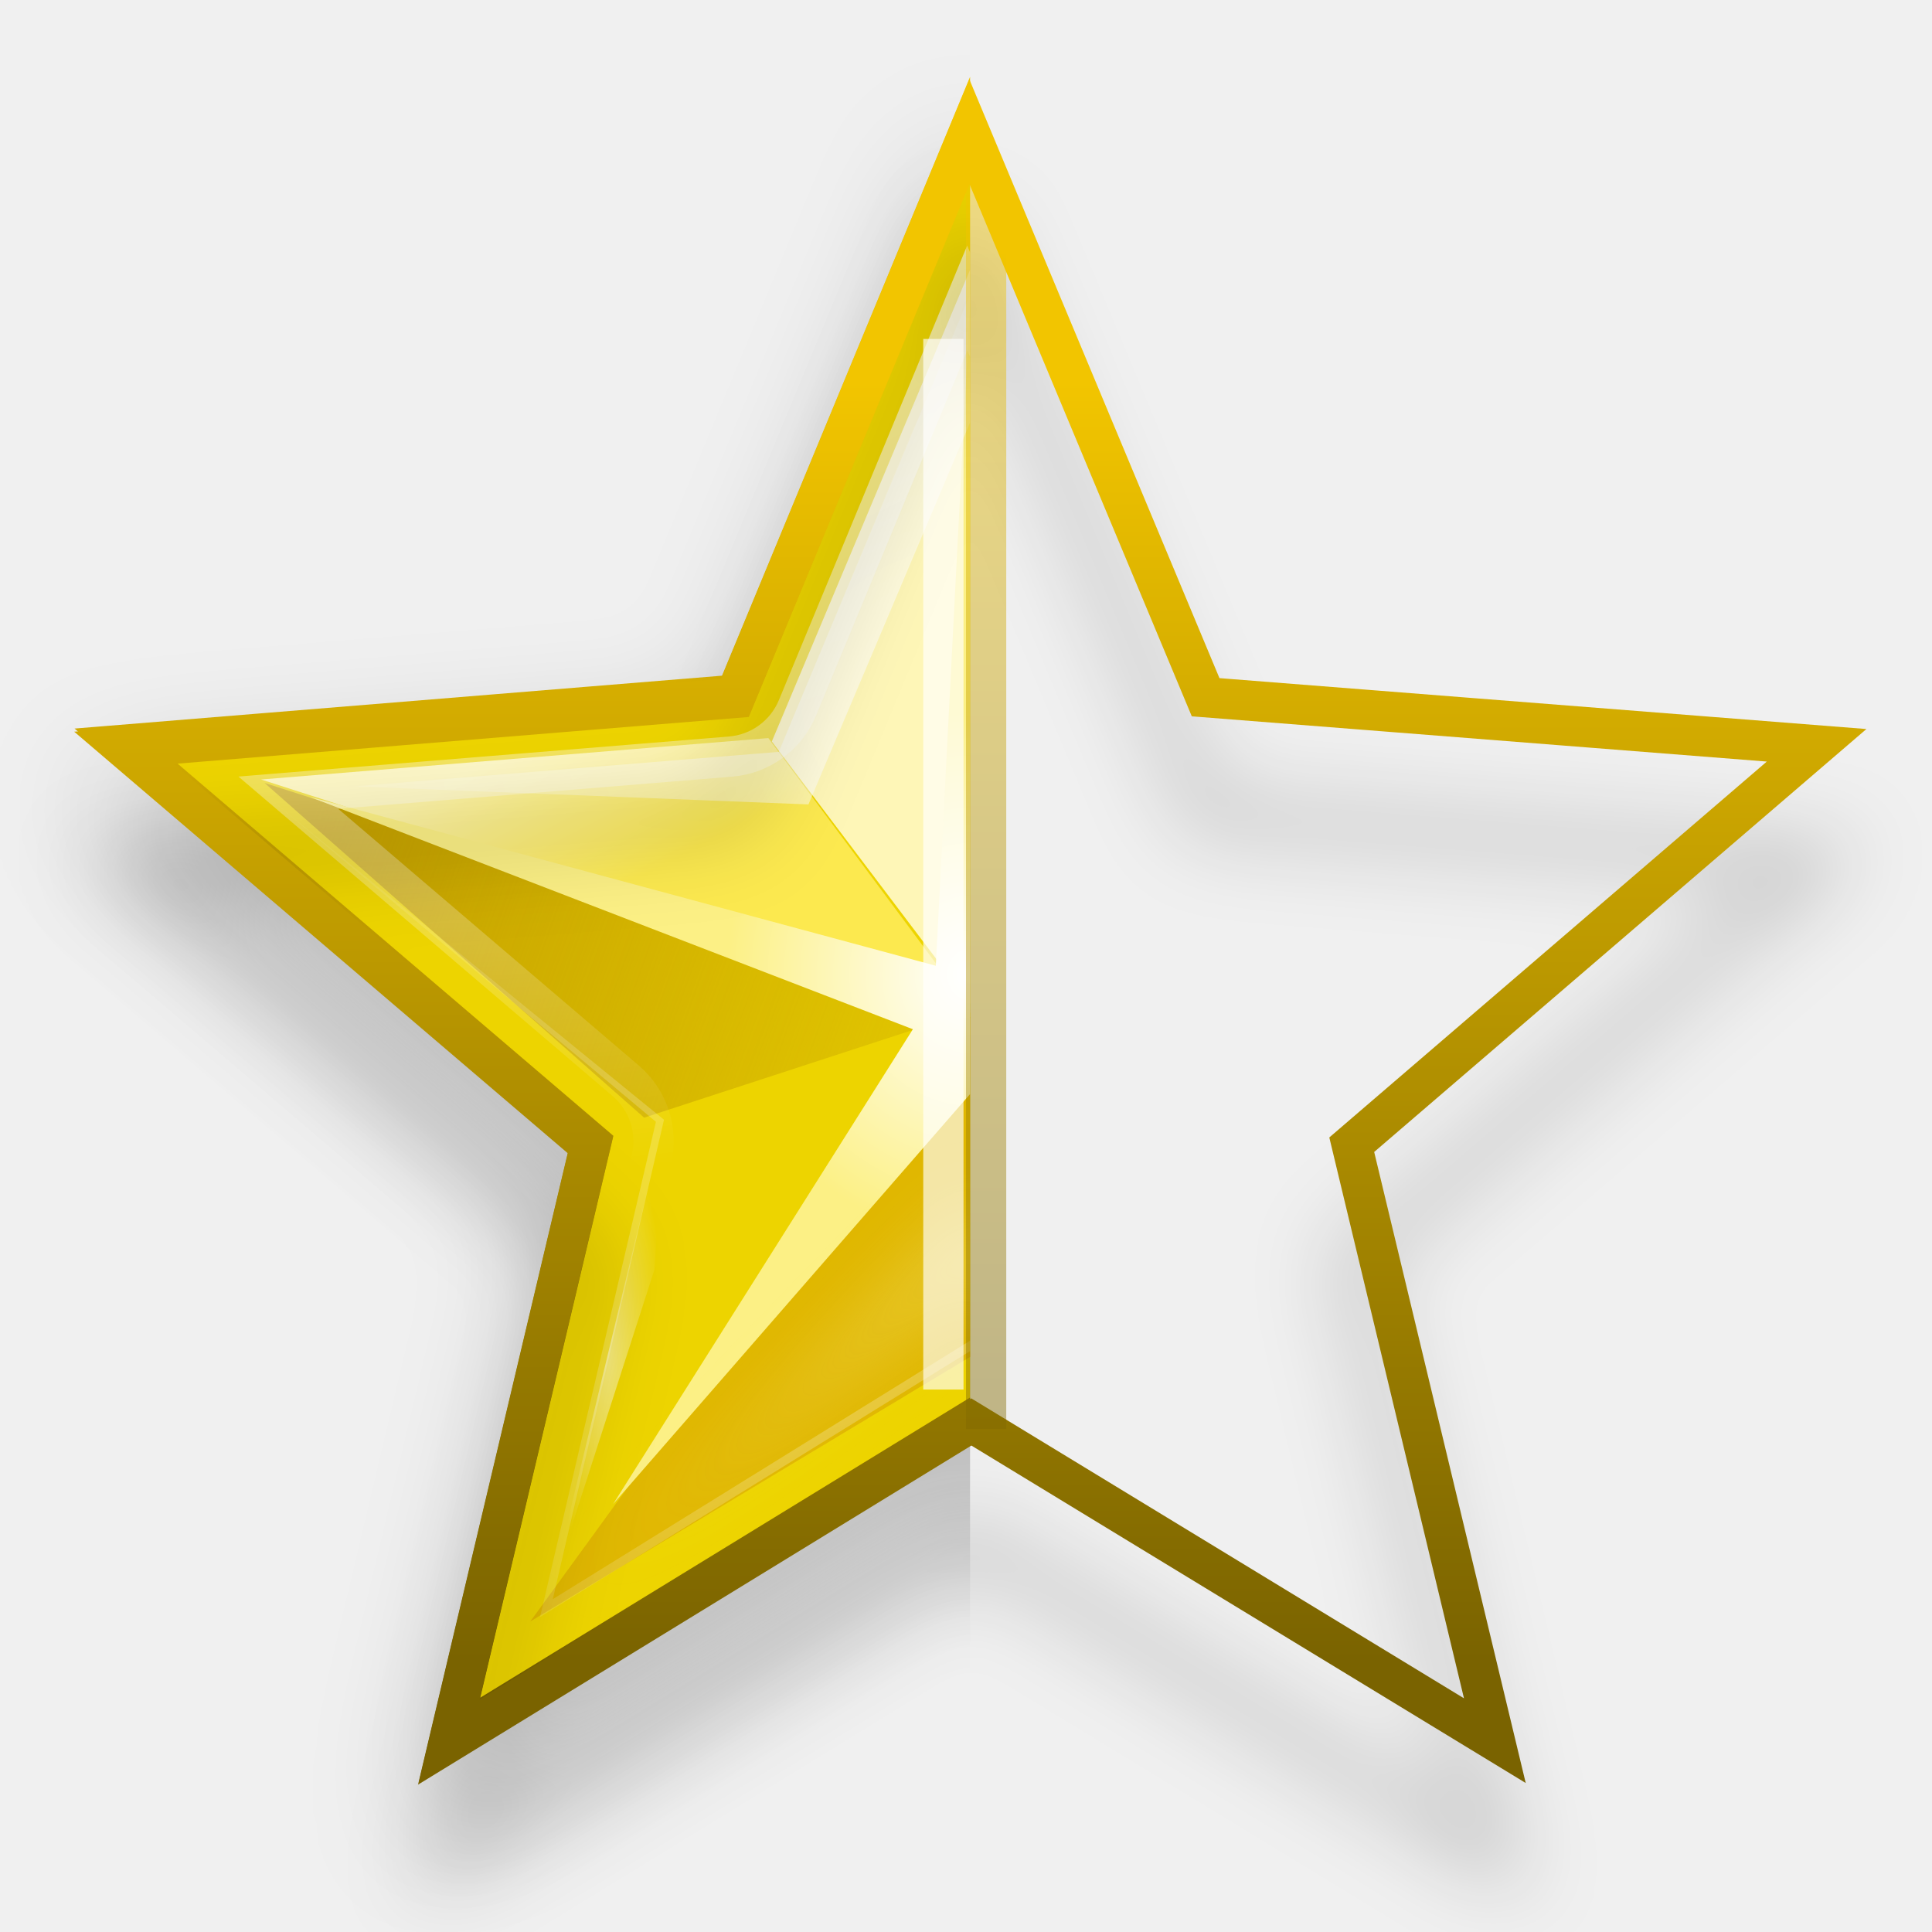
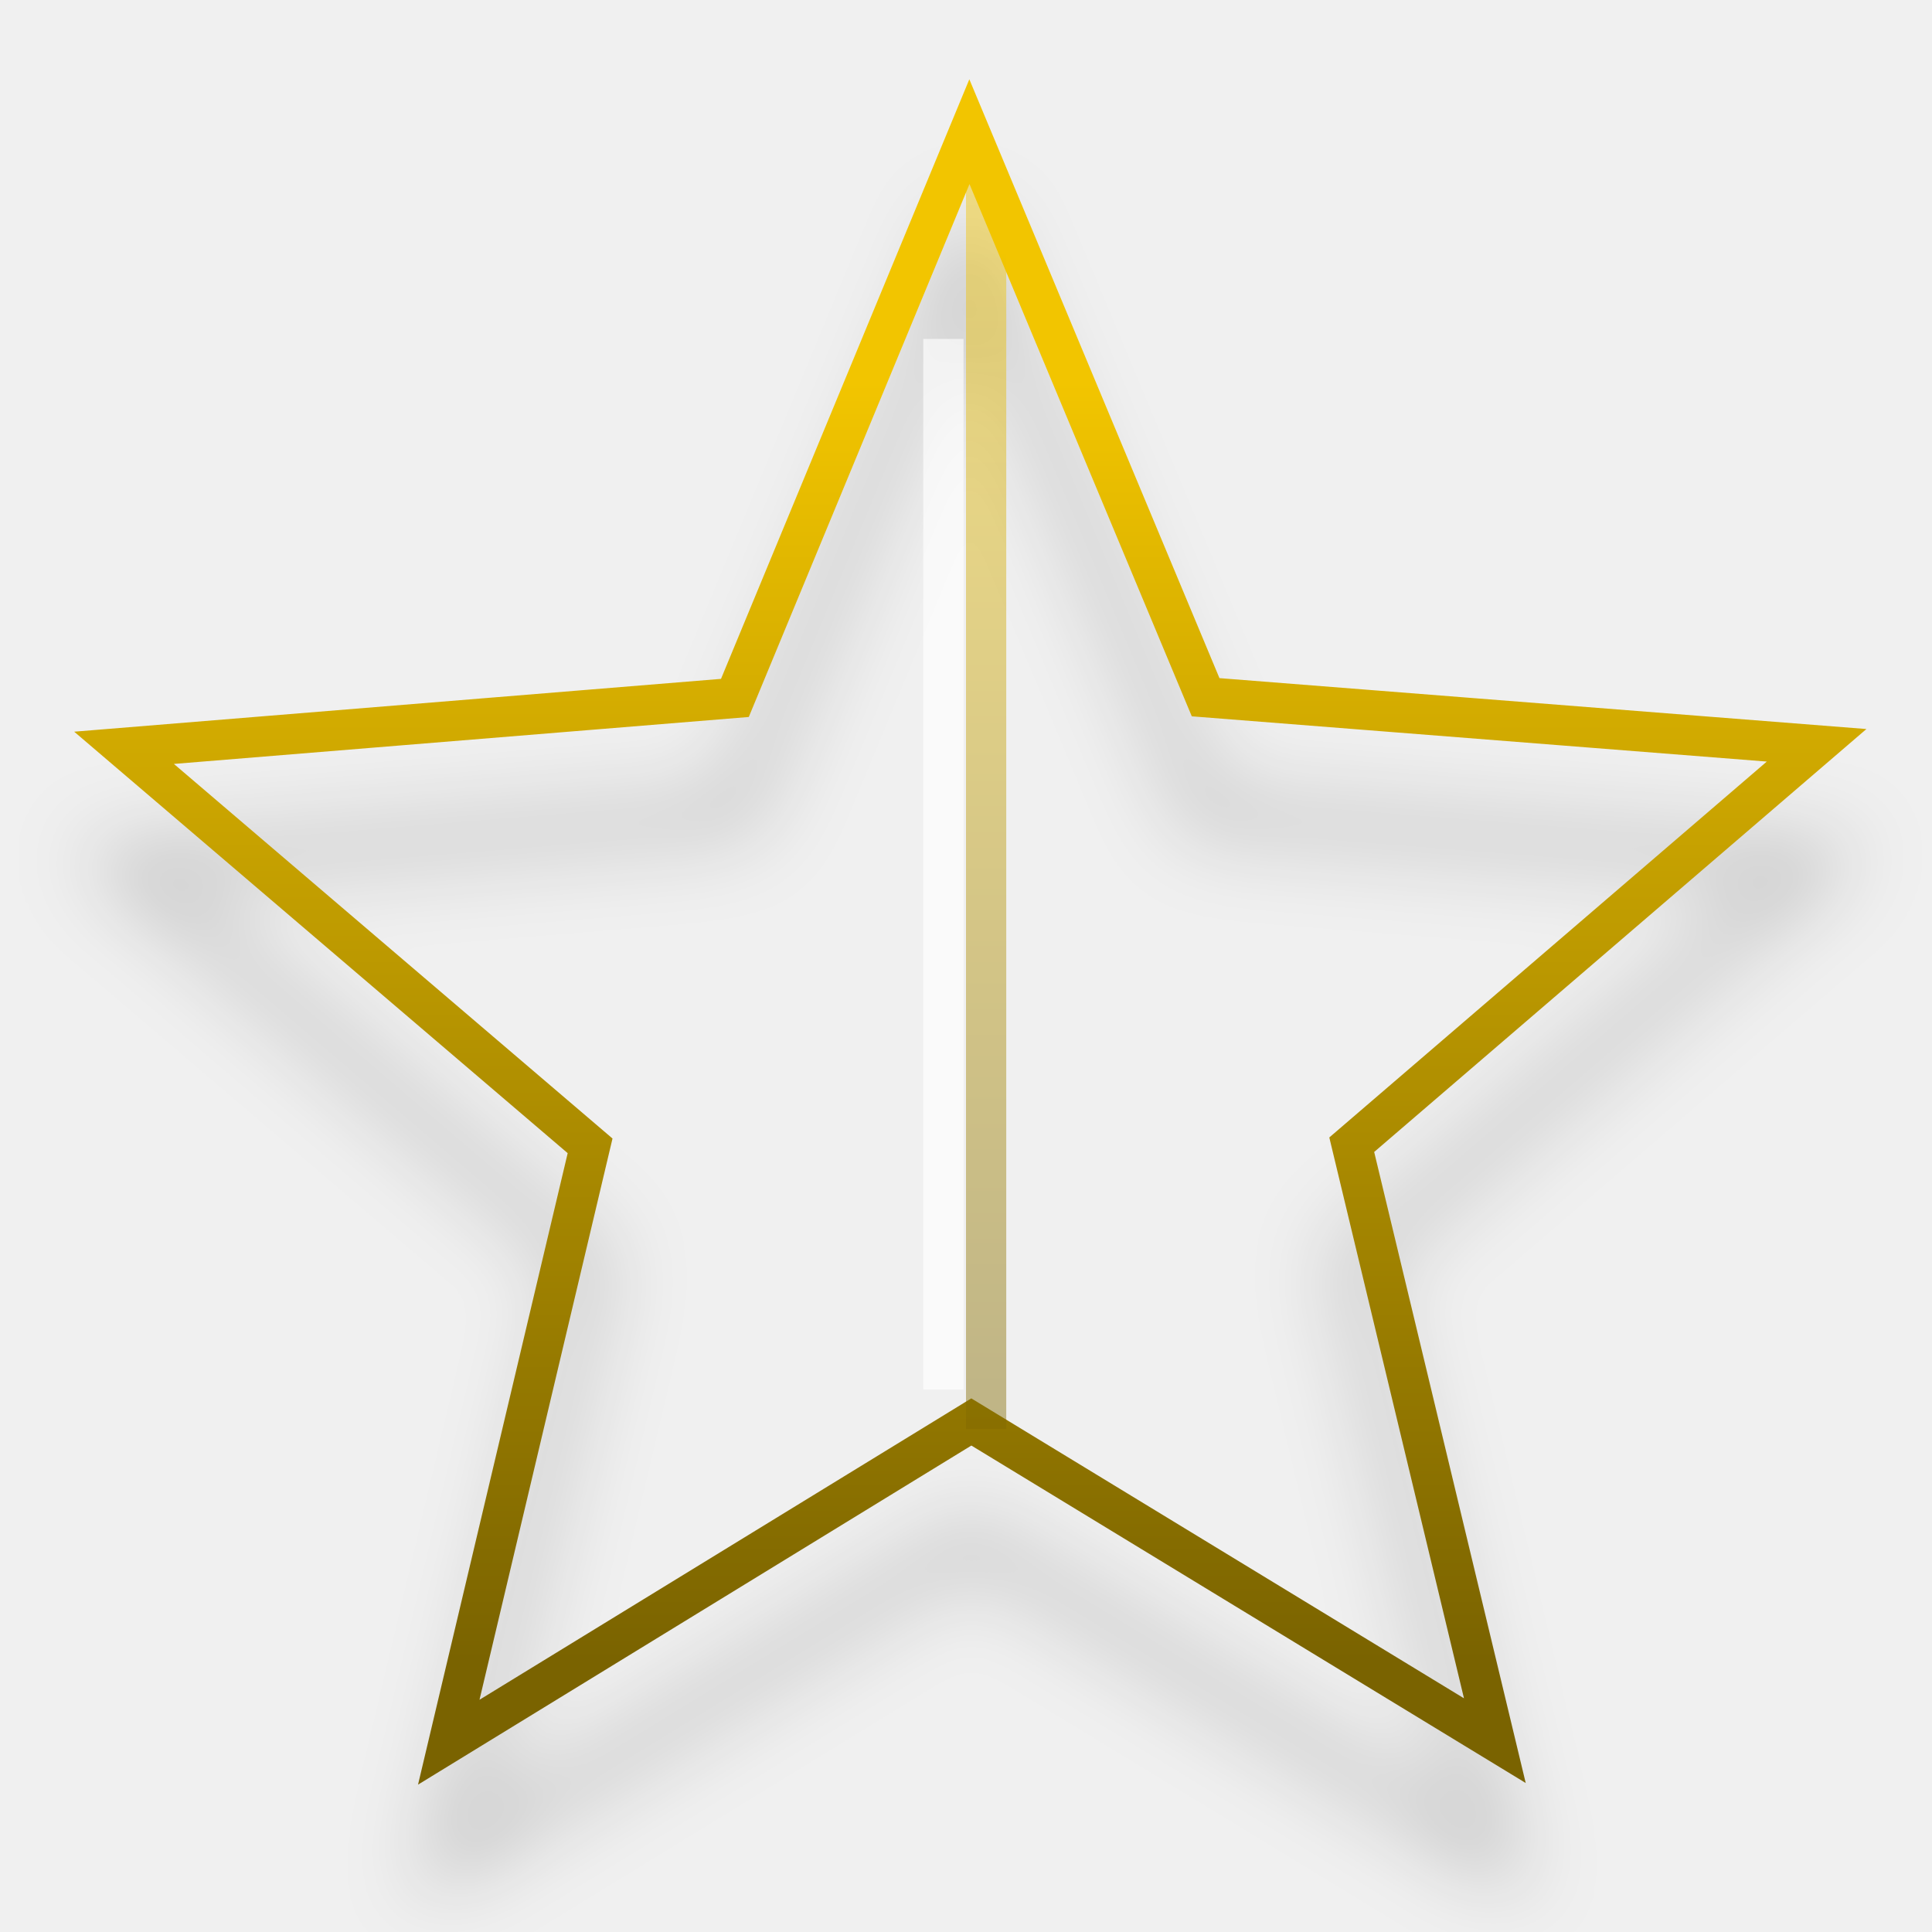
<svg xmlns="http://www.w3.org/2000/svg" xmlns:xlink="http://www.w3.org/1999/xlink" width="48" height="48" viewBox="0 0 48 48" version="1.1" id="svg1">
  <defs id="defs1">
-     <clipPath clipPathUnits="userSpaceOnUse" id="clipPath7271">
-       <rect style="color:#000000;display:inline;overflow:visible;visibility:visible;opacity:0.278;fill:#ffffff;fill-opacity:1;fill-rule:nonzero;stroke:none;stroke-width:1;marker:none;enable-background:new" id="rect7273" width="169.876" height="320.877" x="-13.8" y="29.383" />
-     </clipPath>
    <filter id="filter7746" color-interpolation-filters="sRGB" x="-0.115" y="-0.123" width="1.23" height="1.239">
      <feGaussianBlur id="feGaussianBlur7748" stdDeviation="7.447" />
    </filter>
    <linearGradient xlink:href="#linearGradient7674" id="linearGradient7116" gradientUnits="userSpaceOnUse" x1="84.366" y1="167.657" x2="84.366" y2="10.211" />
    <linearGradient id="linearGradient7674">
      <stop id="stop7676" offset="0" style="stop-color:#7a6300;stop-opacity:1" />
      <stop id="stop7678" offset="1" style="stop-color:#f2c500;stop-opacity:1" />
    </linearGradient>
    <linearGradient xlink:href="#linearGradient7481-8" id="linearGradient7118" gradientUnits="userSpaceOnUse" gradientTransform="matrix(0.7628421,0,0,0.7628421,43.002,42.74062)" x1="103.5" y1="136.5" x2="92" y2="114.5" />
    <linearGradient id="linearGradient7481-8">
      <stop id="stop7483-7" offset="0" style="stop-color:#fce94f;stop-opacity:1;" />
      <stop id="stop7485-4" offset="1" style="stop-color:#fef4a9;stop-opacity:1" />
    </linearGradient>
    <linearGradient xlink:href="#linearGradient7481-8" id="linearGradient7120" gradientUnits="userSpaceOnUse" gradientTransform="matrix(0.7628421,0,0,0.7628421,43.002,42.74062)" x1="190.5" y1="136.5" x2="218" y2="114.5" />
    <linearGradient xlink:href="#linearGradient7440" id="linearGradient7122" gradientUnits="userSpaceOnUse" gradientTransform="matrix(0.7628421,0,0,0.7628421,43.002,42.74062)" x1="46" y1="148.75" x2="173.5" y2="194.75" />
    <linearGradient id="linearGradient7440">
      <stop id="stop7442" offset="0" style="stop-color:#c4a000;stop-opacity:1;" />
      <stop id="stop7444" offset="1" style="stop-color:#c4a000;stop-opacity:0;" />
    </linearGradient>
    <linearGradient xlink:href="#linearGradient7440" id="linearGradient7124" gradientUnits="userSpaceOnUse" gradientTransform="matrix(0.7628421,0,0,0.7628421,43.002,42.74062)" x1="179" y1="137.75" x2="173.5" y2="194.75" />
    <radialGradient xlink:href="#linearGradient7422" id="radialGradient7126" gradientUnits="userSpaceOnUse" gradientTransform="matrix(0.3149254,0,0,0.3378124,109.9656,109.4834)" cx="147.078" cy="146.235" fx="147.078" fy="146.235" r="86" />
    <linearGradient id="linearGradient7422">
      <stop id="stop7424" offset="0" style="stop-color:#ffffff;stop-opacity:1" />
      <stop id="stop7426" offset="1" style="stop-color:#fcf085;stop-opacity:1" />
    </linearGradient>
    <radialGradient xlink:href="#linearGradient7334" id="radialGradient7128" gradientUnits="userSpaceOnUse" gradientTransform="matrix(2.067381,0,0,0.9120797,-159.0397,35.51321)" cx="149" cy="180.617" fx="149" fy="180.617" r="59.5" />
    <linearGradient id="linearGradient7334">
      <stop id="stop7336" offset="0" style="stop-color:#fdf4a4;stop-opacity:1;" />
      <stop id="stop7338" offset="1" style="stop-color:#fdf4a4;stop-opacity:0;" />
    </linearGradient>
    <filter height="1.363" y="-0.181" width="1.16" x="-0.08" id="filter7540" color-interpolation-filters="sRGB">
      <feGaussianBlur id="feGaussianBlur7542" stdDeviation="3.965" />
    </filter>
    <radialGradient xlink:href="#linearGradient7414" id="radialGradient7130" gradientUnits="userSpaceOnUse" gradientTransform="matrix(0.7628421,0,0,3.166951,43.002,-455.5109)" cx="95.75" cy="207.25" fx="95.75" fy="207.25" r="8.25" />
    <linearGradient id="linearGradient7414">
      <stop id="stop7416" offset="0" style="stop-color:#ffffff;stop-opacity:1;" />
      <stop id="stop7418" offset="1" style="stop-color:#ffffff;stop-opacity:0;" />
    </linearGradient>
    <radialGradient xlink:href="#linearGradient7414" id="radialGradient7132" gradientUnits="userSpaceOnUse" gradientTransform="matrix(0.964651,0.00431263,-0.00403621,0.9028203,12.57589,4.346268)" cx="148.36" cy="136.665" fx="148.36" fy="136.665" r="94.5" />
    <radialGradient xlink:href="#linearGradient7414" id="radialGradient7134" gradientUnits="userSpaceOnUse" gradientTransform="matrix(-0.7975471,-0.5755229,0.5386341,-0.7464274,180.906,380.5853)" cx="148.36" cy="136.665" fx="148.36" fy="136.665" r="94.5" />
    <radialGradient xlink:href="#linearGradient7414" id="radialGradient7136" gradientUnits="userSpaceOnUse" gradientTransform="matrix(1.886401,-0.03380144,0.02306477,1.287205,-89.65857,-12.82215)" cx="98.271" cy="59.601" fx="98.271" fy="59.601" r="94.021" />
    <filter color-interpolation-filters="sRGB" id="filter6303-1" x="-0.086" y="-0.092" width="1.173" height="1.178">
      <feGaussianBlur stdDeviation="4.937" id="feGaussianBlur6305-4" />
    </filter>
    <linearGradient xlink:href="#linearGradient7674" id="linearGradient6325-1-1" gradientUnits="userSpaceOnUse" x1="742" y1="87" x2="742" y2="56" gradientTransform="translate(-716.0625,-50.05882)" />
    <linearGradient xlink:href="#linearGradient7674" id="linearGradient1" gradientUnits="userSpaceOnUse" x1="84.366" y1="167.657" x2="84.366" y2="10.211" />
+     <mask maskUnits="userSpaceOnUse" id="mask1">
+       <rect style="color:#000000;display:inline;overflow:visible;visibility:visible;opacity:1;fill:#ffffff;fill-opacity:1;fill-rule:nonzero;stroke:none;stroke-width:1;marker:none;enable-background:new" id="rect1" width="169.876" height="320.877" x="-13.8" y="29.383" />
+     </mask>
  </defs>
  <g id="layer1">
-     <g id="g6892" transform="matrix(0.2247742,0,0,0.2247742,-10.98043,-11.50288)" clip-path="url(#clipPath7271)" style="display:inline;enable-background:new">
+     <g id="g6892" transform="matrix(0.2247742,0,0,0.2247742,-10.98043,-11.50288)" clip-path="none" style="display:inline;enable-background:new" mask="url(#mask1)">
      <path transform="matrix(0.8991064,0,0,0.8991064,66.82981,90.4265)" d="M 164,177.5 99.573,138.28 35.263,177.691 52.655,104.298 -4.701,55.314 70.475,49.175 l 28.862,-69.685 29.069,69.599 75.193,5.916 -57.21,49.154 z" id="path6894" style="opacity:0.212;fill:#000000;fill-opacity:1;stroke:#000000;stroke-width:4.948;stroke-miterlimit:4;stroke-dasharray:none;stroke-opacity:1;filter:url(#filter7746)" />
      <path style="fill:#edd400;stroke:url(#linearGradient1);stroke-width:4.948;stroke-miterlimit:4;stroke-dasharray:none;stroke-opacity:1" id="path6896" d="M 164,177.5 99.573,138.28 35.263,177.691 52.655,104.298 -4.701,55.314 70.475,49.175 l 28.862,-69.685 29.069,69.599 75.193,5.916 -57.21,49.154 z" transform="matrix(0.8991064,0,0,0.8991064,66.82981,83.75314)" />
      <path style="color:#000000;display:inline;overflow:visible;visibility:visible;fill:url(#linearGradient7118);fill-opacity:1;fill-rule:nonzero;stroke:none;marker:none;enable-background:accumulate" d="m 77.711,137.333 78.191,25.174 -22.122,-29.751 z" id="path6898" />
      <path style="fill:#fef6b7;fill-opacity:1;stroke:none" d="m 156.284,80.501 -22.122,52.636 22.504,29.751 z" id="path6900" />
      <path id="path6902" d="m 156.665,80.501 22.122,52.636 -22.504,29.751 z" style="fill:#eed404;fill-opacity:1;stroke:none" />
      <path id="path6904" d="m 234.475,137.333 -78.191,25.174 22.122,-29.751 z" style="fill:url(#linearGradient7120);fill-opacity:1;stroke:none" />
      <path style="fill:url(#linearGradient7122);fill-opacity:1;stroke:none" d="m 78.093,137.714 78.191,25.174 -36.235,11.824 z" id="path6906" />
      <path id="path6908" d="m 235.238,137.714 -78.191,25.174 36.235,11.824 z" style="color:#000000;display:inline;overflow:visible;visibility:visible;fill:url(#linearGradient7124);fill-opacity:1;fill-rule:nonzero;stroke:none;marker:none;enable-background:accumulate" />
      <path style="fill:#000000;fill-opacity:0;stroke:none" d="m 156.665,162.888 48.822,67.512 -12.587,-55.687 z" id="path6910" />
      <path id="path6912" d="m 156.665,162.888 48.822,67.512 -12.587,-55.687 z" style="fill:#ffef65;fill-opacity:1;stroke:none" />
      <path style="fill:#edd400;fill-opacity:1;stroke:none" d="m 156.665,162.888 -48.822,67.512 12.587,-55.687 z" id="path6914" />
      <path style="fill:#e0b700;fill-opacity:1;stroke:none" d="m 107.462,230.4 48.822,-67.13 v 37.761 z" id="path6916" />
      <path id="path6918" d="m 205.106,230.4 -48.822,-67.13 v 37.761 z" style="fill:#c4a000;fill-opacity:1;stroke:none" />
      <path style="fill:url(#radialGradient7126);fill-opacity:1;stroke:none" d="m 156.284,80.501 -3.996,77.421 -69.237,-18.682 66.702,25.698 -33.137,52.493 39.771,-45.685 41.472,49.499 -35.95,-56.482 52.351,-20.565 -54.329,13.724 z" id="path6920" />
      <path style="opacity:0.268;fill:url(#radialGradient7128);fill-opacity:1;stroke:none;filter:url(#filter7540)" d="m 87.5,242 60.5,-40.5 58.5,38 -58,-50 z" id="path6922" transform="matrix(0.7628421,0,0,0.8772229,43.002,17.30008)" />
      <path style="opacity:0.487;fill:url(#radialGradient7130);fill-opacity:1;stroke:none" d="m 122.338,174.712 -12.587,52.255 11.443,-35.472 z" id="path6924" />
      <path style="opacity:0.618;fill:url(#radialGradient7132);fill-opacity:1;stroke:none" d="m 88.01,138.096 46.915,-3.814 21.336,-50.976 21.001,50.976 54.925,4.196 -57.627,1.164 -17.45,-44.205 -18.9,44.653 z" id="path6926" />
      <path id="path6928" d="m 197.64,224.925 -41.174,-24.652 -47.921,29.63 12.805,-54.732 -43.068,-36.045 43.962,35.815 -12.291,52.994 46.325,-28.694 z" style="opacity:0.268;fill:url(#radialGradient7134);fill-opacity:1;stroke:none" />
      <path xlink:href="#path7592" style="fill:none;stroke:url(#radialGradient7136);stroke-width:4.301;stroke-miterlimit:4;stroke-dasharray:none;stroke-opacity:1" id="path6930" d="m 156.178,87.42 -18.139,43.795 a 8.49,8.49 0 0 1 -7.152,5.213 l -47.25,3.857 36.049,30.787 a 8.49,8.49 0 0 1 2.746,8.412 L 111.5,225.613 151.922,200.844 a 8.49,8.49 0 0 1 8.85,-0.014 l 40.492,24.65 -11.066,-46.096 a 8.49,8.49 0 0 1 2.721,-8.422 l 35.957,-30.893 -47.26,-3.719 a 8.49,8.49 0 0 1 -7.168,-5.191 z" transform="matrix(1.034547,0,0,1.034411,-5.808744,-6.319914)" />
    </g>
    <g transform="matrix(2.026359,0,0,2.026359,-612.5786,-357.0732)" style="display:inline;enable-background:new" id="g6317-4">
      <path transform="matrix(0.0996272,0,0,0.0996272,304.2942,181.3096)" d="M 164,177.5 99.573,138.28 35.263,177.691 52.655,104.298 -4.701,55.314 70.475,49.175 l 28.862,-69.685 29.069,69.599 75.193,5.916 -57.21,49.154 z" id="path6319-8" style="display:inline;opacity:0.189;fill:none;stroke:#000000;stroke-width:4.953;stroke-miterlimit:4;stroke-dasharray:none;stroke-opacity:1;filter:url(#filter6303-1);enable-background:new" />
      <path style="display:inline;fill:none;stroke:url(#linearGradient7116);stroke-width:4.953;stroke-miterlimit:4;stroke-dasharray:none;stroke-opacity:1;enable-background:new" id="path6321-4" d="M 164,177.5 99.573,138.28 35.263,177.691 52.655,104.298 -4.701,55.314 70.475,49.175 l 28.862,-69.685 29.069,69.599 75.193,5.916 -57.21,49.154 z" transform="matrix(0.0996272,0,0,0.0996272,304.2942,179.8721)" />
      <path style="display:inline;fill:#000000;fill-opacity:0;stroke:none;enable-background:new" d="m 314.249,188.641 5.41,7.481 -1.395,-6.171 z" id="path6323-8" />
    </g>
    <path style="color:#000000;display:inline;overflow:visible;visibility:visible;opacity:0.445;fill:none;stroke:url(#linearGradient6325-1-1);stroke-width:1;stroke-linecap:butt;stroke-linejoin:miter;stroke-miterlimit:4;stroke-dasharray:none;stroke-dashoffset:0;stroke-opacity:1;marker:none;enable-background:new" d="M 24.5,4.441 V 35.504" id="path7320" />
    <path id="path8123" d="M 23.438,8.421 V 34.523" style="color:#000000;display:inline;overflow:visible;visibility:visible;opacity:0.645;fill:none;stroke:#ffffff;stroke-width:1;stroke-linecap:butt;stroke-linejoin:miter;stroke-miterlimit:4;stroke-dasharray:none;stroke-dashoffset:0;stroke-opacity:1;marker:none;enable-background:new" />
  </g>
</svg>
